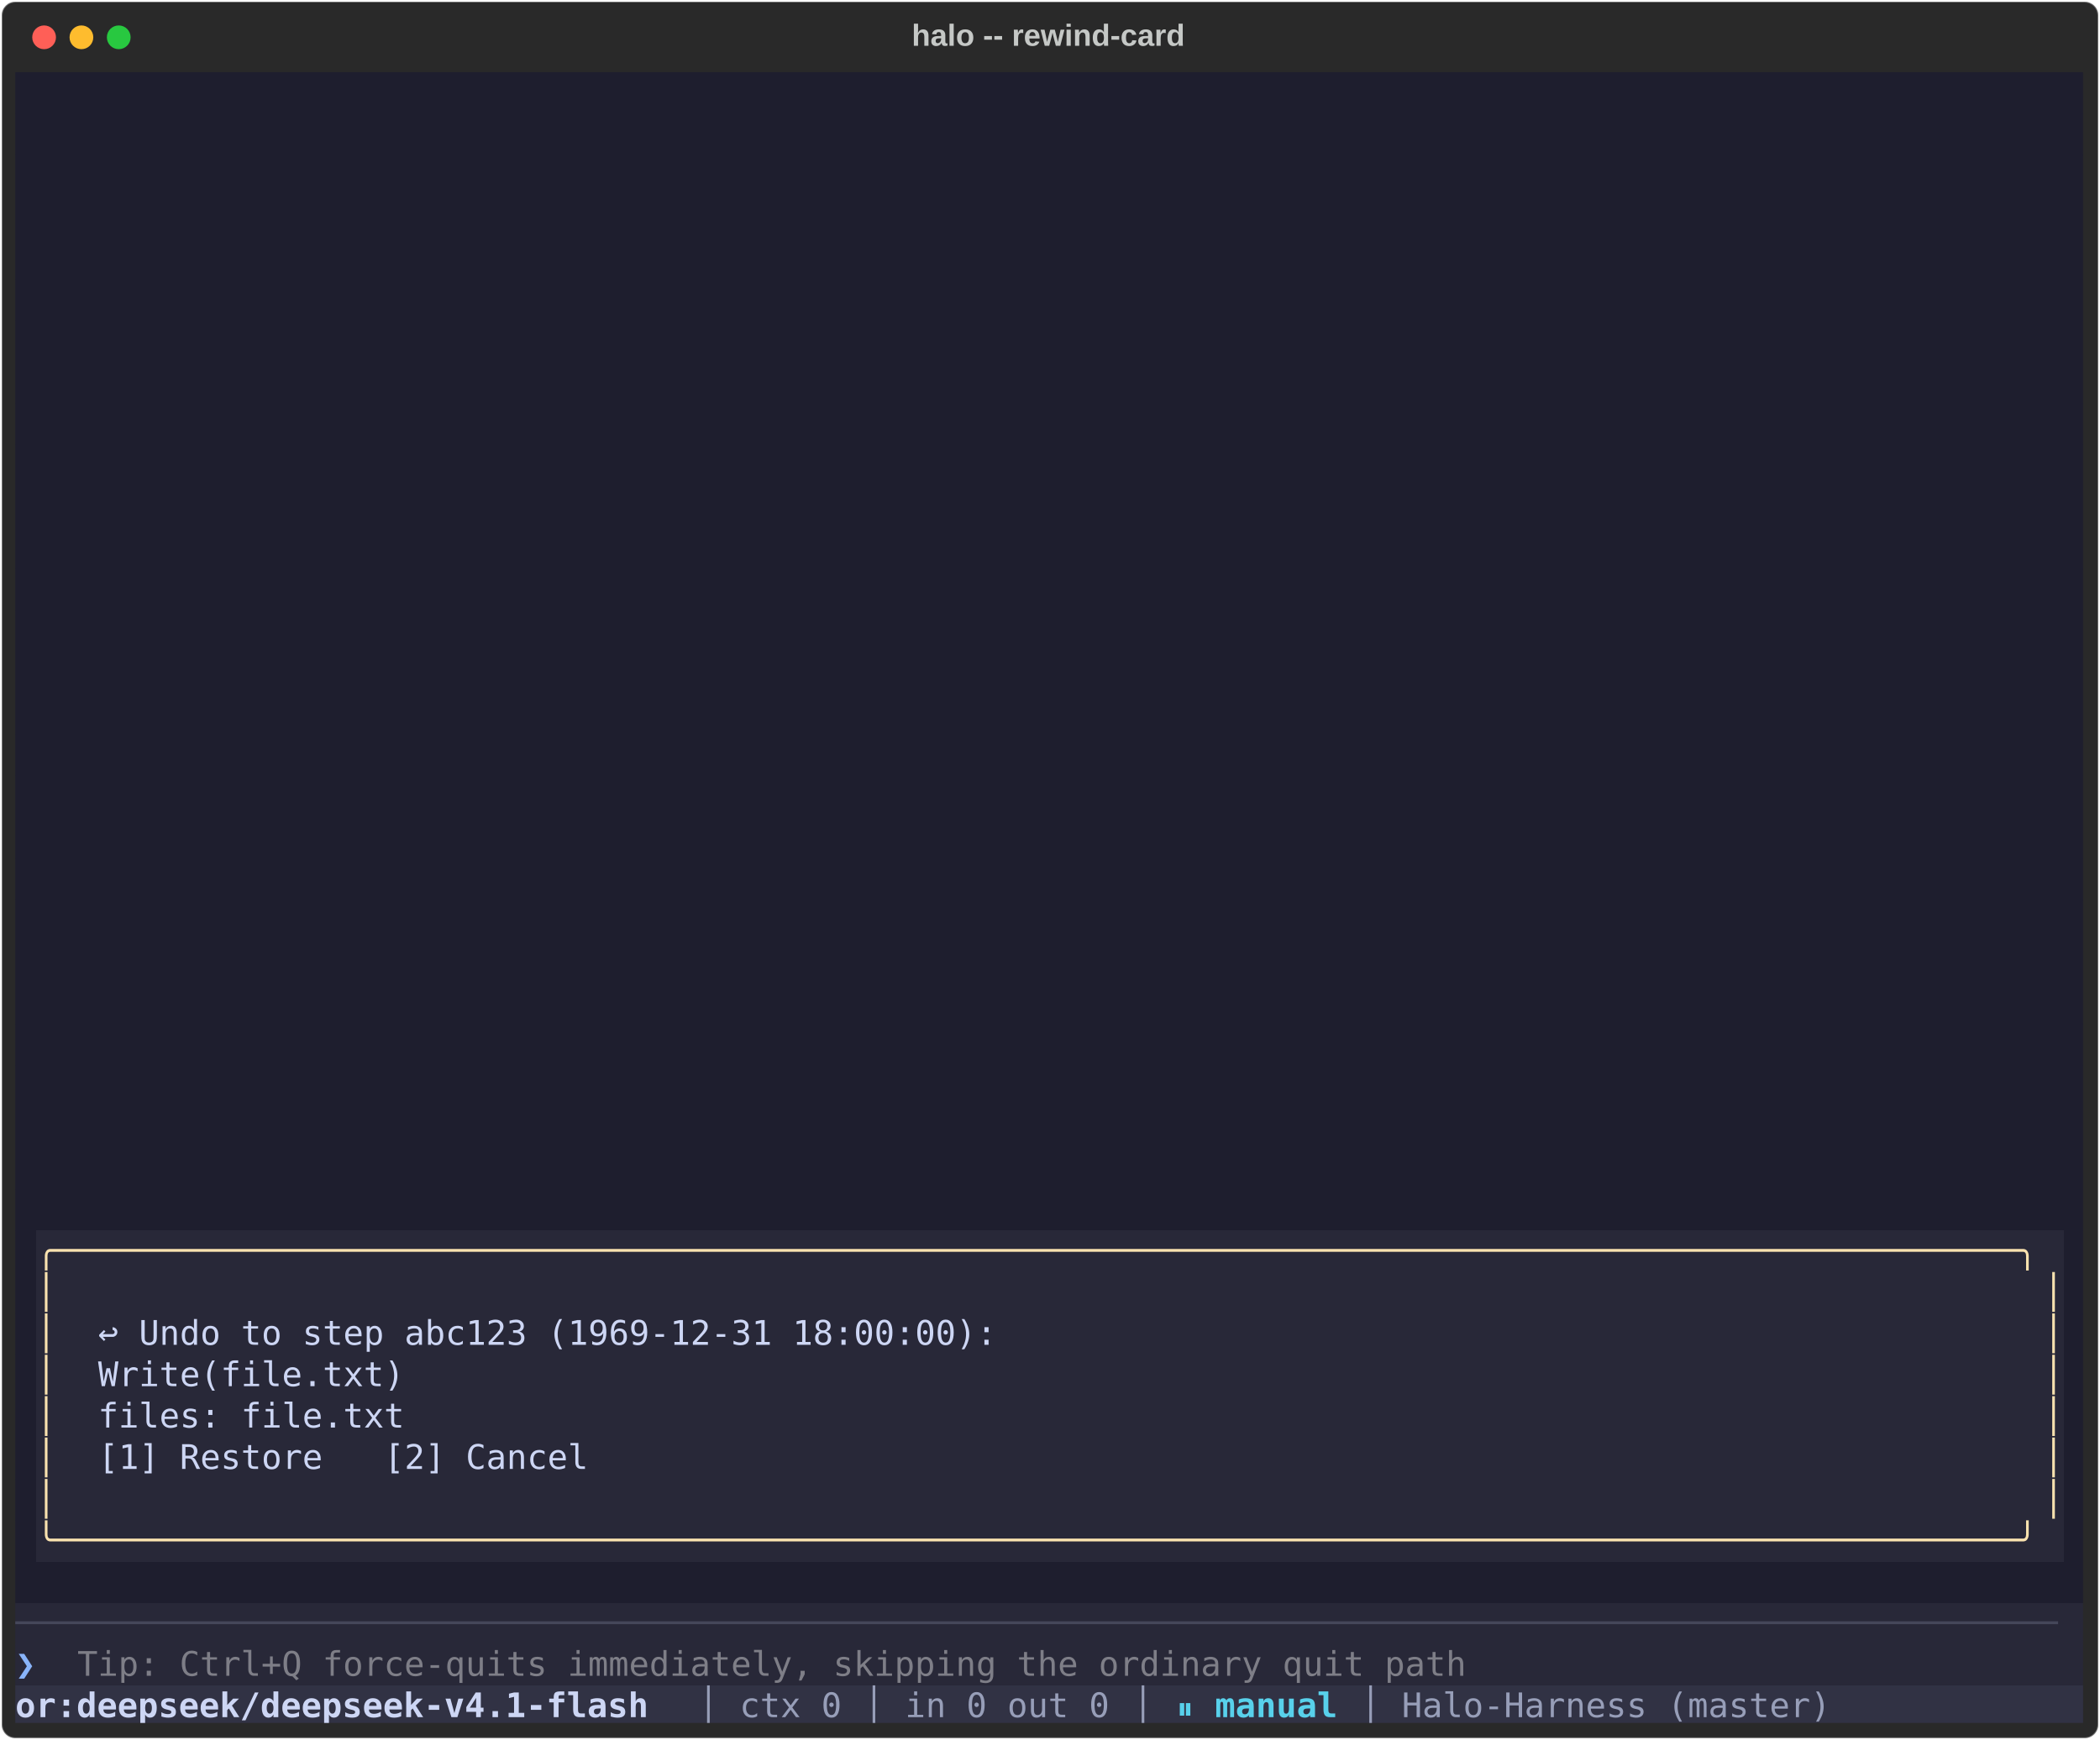
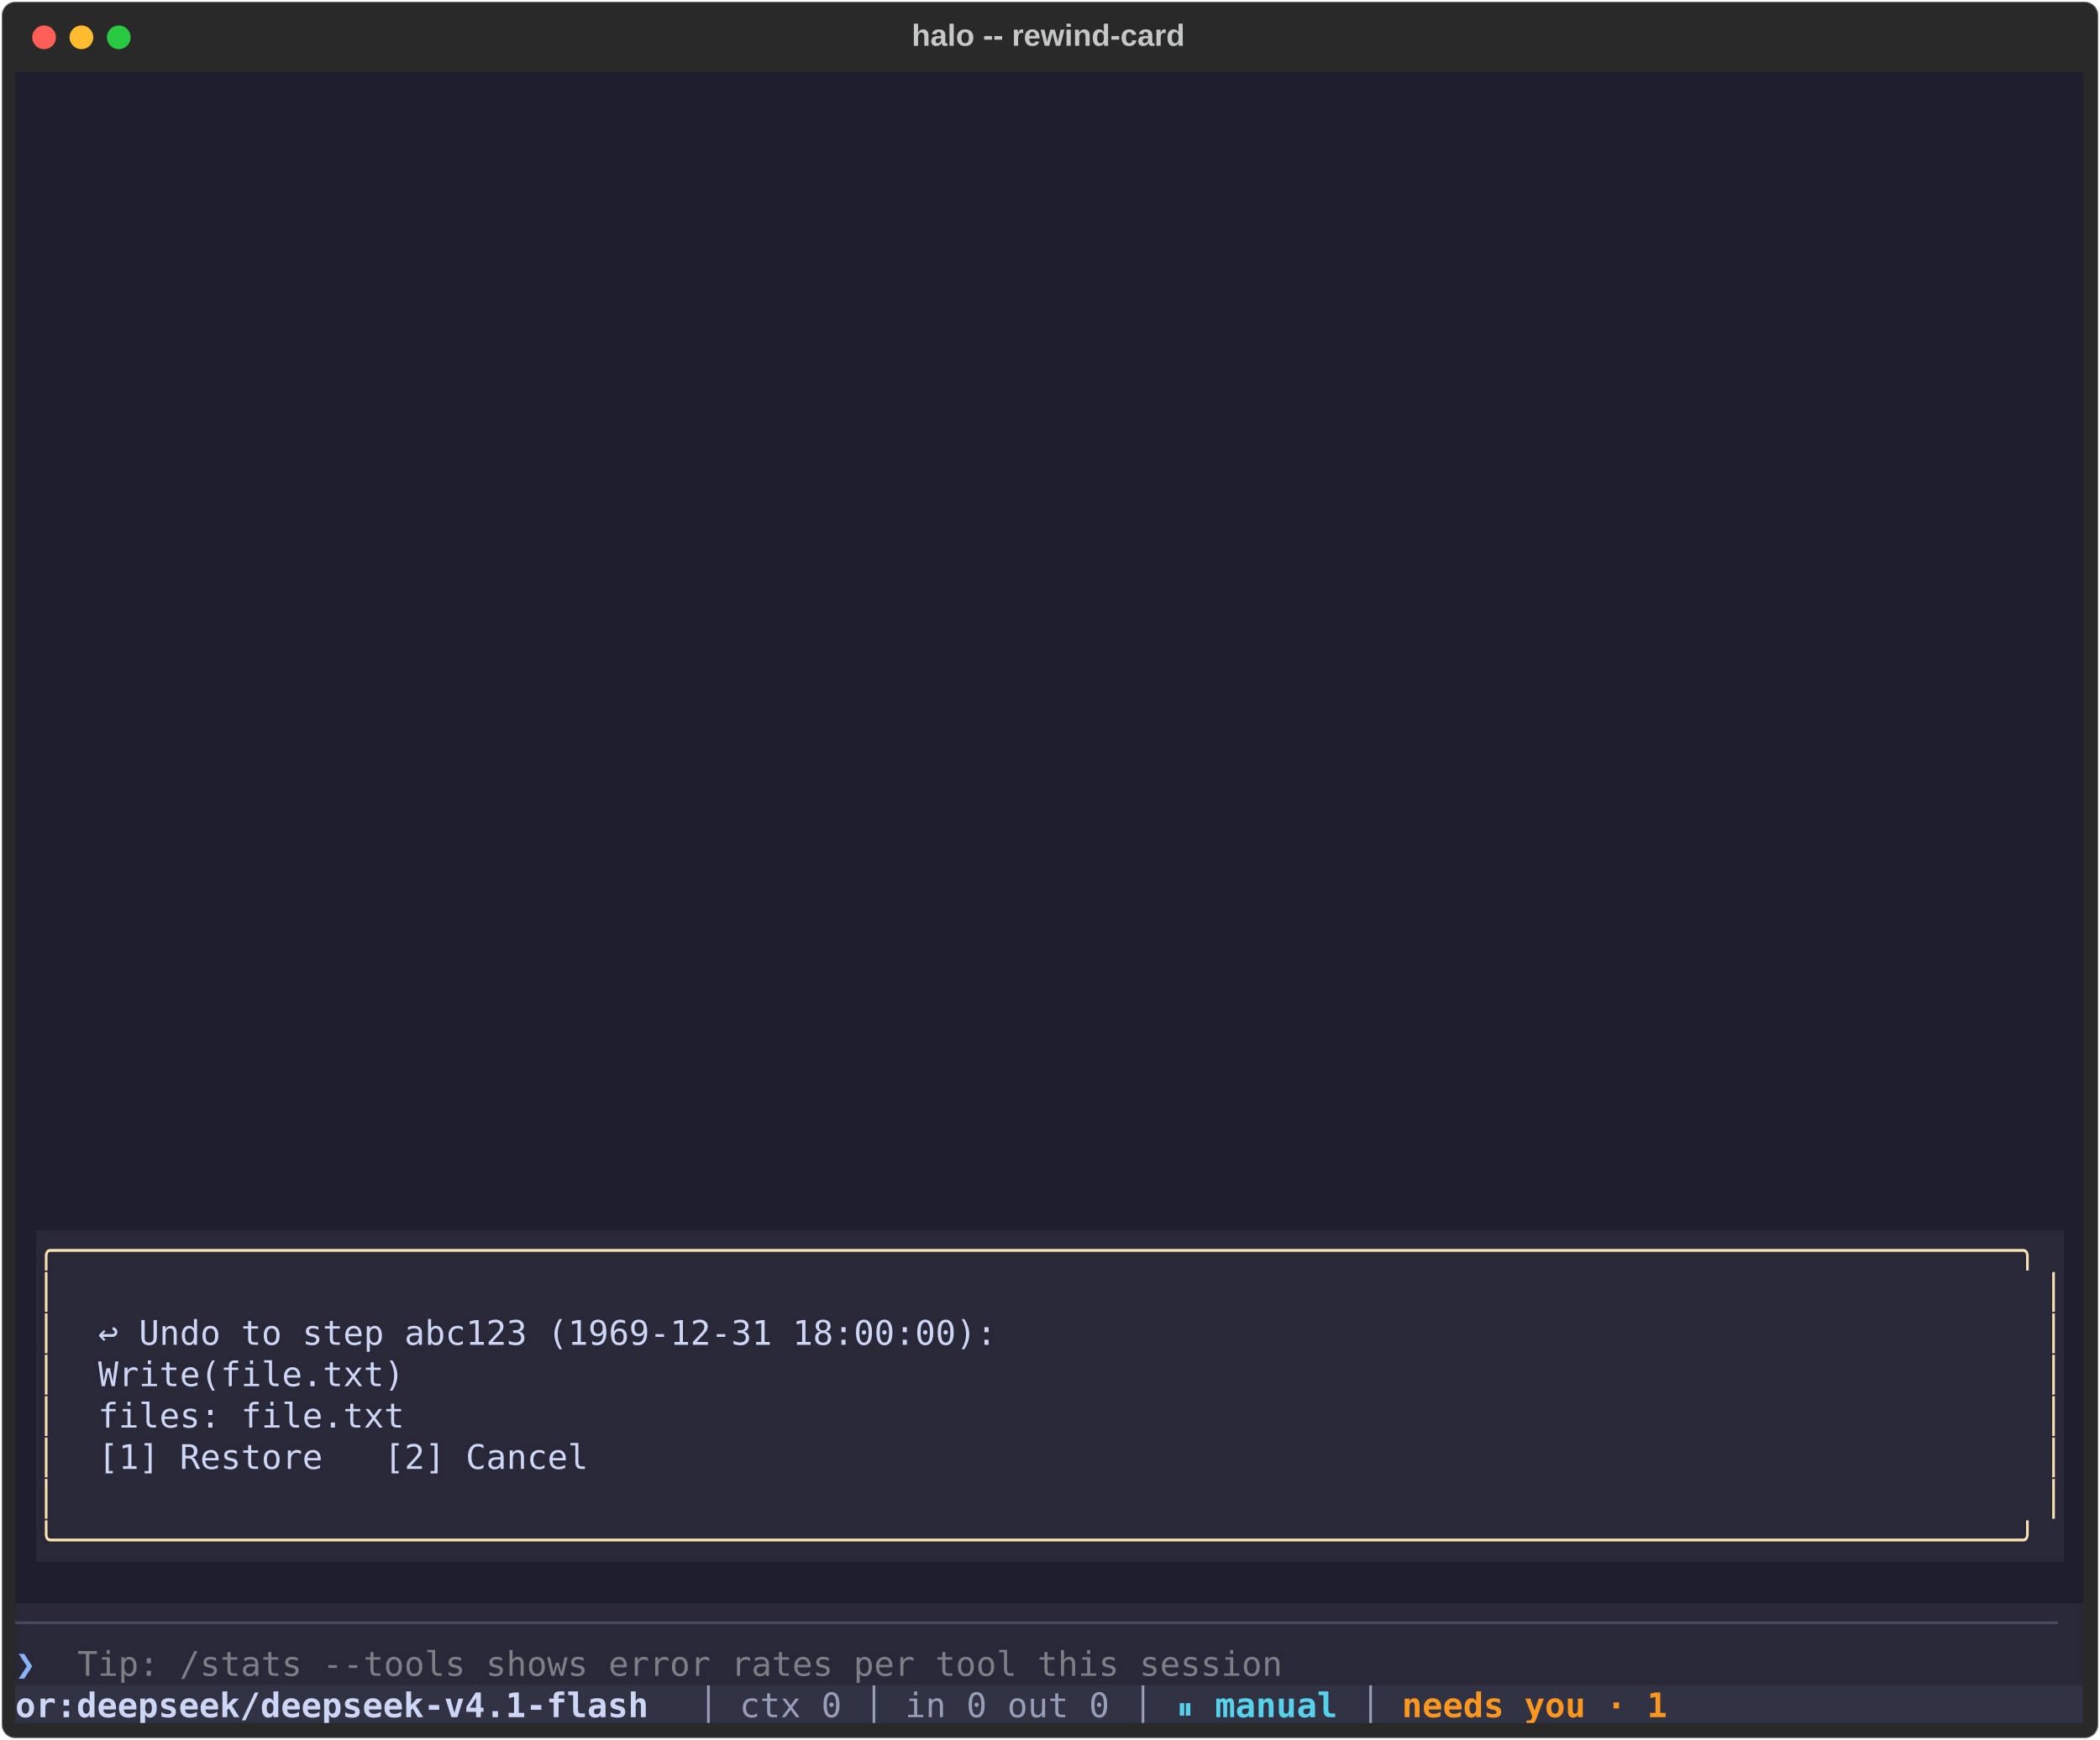
<svg xmlns="http://www.w3.org/2000/svg" class="rich-terminal" viewBox="0 0 1238 1026.0">
  <style>

    @font-face {
        font-family: "Fira Code";
        src: local("FiraCode-Regular"),
                url("https://cdnjs.cloudflare.com/ajax/libs/firacode/6.2.0/woff2/FiraCode-Regular.woff2") format("woff2"),
                url("https://cdnjs.cloudflare.com/ajax/libs/firacode/6.2.0/woff/FiraCode-Regular.woff") format("woff");
        font-style: normal;
        font-weight: 400;
    }
    @font-face {
        font-family: "Fira Code";
        src: local("FiraCode-Bold"),
                url("https://cdnjs.cloudflare.com/ajax/libs/firacode/6.2.0/woff2/FiraCode-Bold.woff2") format("woff2"),
                url("https://cdnjs.cloudflare.com/ajax/libs/firacode/6.2.0/woff/FiraCode-Bold.woff") format("woff");
        font-style: bold;
        font-weight: 700;
    }

-     .terminal-1033026909-matrix {
+     .terminal-2290596351-matrix {
        font-family: Fira Code, monospace;
        font-size: 20px;
        line-height: 24.4px;
        font-variant-east-asian: full-width;
    }

-     .terminal-1033026909-title {
+     .terminal-2290596351-title {
        font-size: 18px;
        font-weight: bold;
        font-family: arial;
    }

-     .terminal-1033026909-r1 { fill: #c5c8c6 }
- .terminal-1033026909-r2 { fill: #f9e2af }
- .terminal-1033026909-r3 { fill: #cdd6f4 }
- .terminal-1033026909-r4 { fill: #45475a }
- .terminal-1033026909-r5 { fill: #89b4fa;font-weight: bold }
- .terminal-1033026909-r6 { fill: #7e7e87 }
- .terminal-1033026909-r7 { fill: #cdd6f4;font-weight: bold }
- .terminal-1033026909-r8 { fill: #979eb8 }
- .terminal-1033026909-r9 { fill: #58d1eb;font-weight: bold }
+     .terminal-2290596351-r1 { fill: #c5c8c6 }
+ .terminal-2290596351-r2 { fill: #f9e2af }
+ .terminal-2290596351-r3 { fill: #cdd6f4 }
+ .terminal-2290596351-r4 { fill: #45475a }
+ .terminal-2290596351-r5 { fill: #89b4fa;font-weight: bold }
+ .terminal-2290596351-r6 { fill: #7e7e87 }
+ .terminal-2290596351-r7 { fill: #cdd6f4;font-weight: bold }
+ .terminal-2290596351-r8 { fill: #979eb8 }
+ .terminal-2290596351-r9 { fill: #58d1eb;font-weight: bold }
+ .terminal-2290596351-r10 { fill: #fd971f;font-weight: bold }
    </style>
  <defs>
-     <clipPath id="terminal-1033026909-clip-terminal">
+     <clipPath id="terminal-2290596351-clip-terminal">
      <rect x="0" y="0" width="1219.0" height="975.0" />
    </clipPath>
-     <clipPath id="terminal-1033026909-line-0">
+     <clipPath id="terminal-2290596351-line-0">
      <rect x="0" y="1.5" width="1220" height="24.65" />
    </clipPath>
-     <clipPath id="terminal-1033026909-line-1">
+     <clipPath id="terminal-2290596351-line-1">
      <rect x="0" y="25.9" width="1220" height="24.65" />
    </clipPath>
-     <clipPath id="terminal-1033026909-line-2">
+     <clipPath id="terminal-2290596351-line-2">
      <rect x="0" y="50.3" width="1220" height="24.65" />
    </clipPath>
-     <clipPath id="terminal-1033026909-line-3">
+     <clipPath id="terminal-2290596351-line-3">
      <rect x="0" y="74.7" width="1220" height="24.65" />
    </clipPath>
-     <clipPath id="terminal-1033026909-line-4">
+     <clipPath id="terminal-2290596351-line-4">
      <rect x="0" y="99.1" width="1220" height="24.65" />
    </clipPath>
-     <clipPath id="terminal-1033026909-line-5">
+     <clipPath id="terminal-2290596351-line-5">
      <rect x="0" y="123.5" width="1220" height="24.65" />
    </clipPath>
-     <clipPath id="terminal-1033026909-line-6">
+     <clipPath id="terminal-2290596351-line-6">
      <rect x="0" y="147.9" width="1220" height="24.65" />
    </clipPath>
-     <clipPath id="terminal-1033026909-line-7">
+     <clipPath id="terminal-2290596351-line-7">
      <rect x="0" y="172.3" width="1220" height="24.65" />
    </clipPath>
-     <clipPath id="terminal-1033026909-line-8">
+     <clipPath id="terminal-2290596351-line-8">
      <rect x="0" y="196.7" width="1220" height="24.65" />
    </clipPath>
-     <clipPath id="terminal-1033026909-line-9">
+     <clipPath id="terminal-2290596351-line-9">
      <rect x="0" y="221.1" width="1220" height="24.65" />
    </clipPath>
-     <clipPath id="terminal-1033026909-line-10">
+     <clipPath id="terminal-2290596351-line-10">
      <rect x="0" y="245.5" width="1220" height="24.65" />
    </clipPath>
-     <clipPath id="terminal-1033026909-line-11">
+     <clipPath id="terminal-2290596351-line-11">
      <rect x="0" y="269.9" width="1220" height="24.65" />
    </clipPath>
-     <clipPath id="terminal-1033026909-line-12">
+     <clipPath id="terminal-2290596351-line-12">
      <rect x="0" y="294.3" width="1220" height="24.65" />
    </clipPath>
-     <clipPath id="terminal-1033026909-line-13">
+     <clipPath id="terminal-2290596351-line-13">
      <rect x="0" y="318.7" width="1220" height="24.65" />
    </clipPath>
-     <clipPath id="terminal-1033026909-line-14">
+     <clipPath id="terminal-2290596351-line-14">
      <rect x="0" y="343.1" width="1220" height="24.65" />
    </clipPath>
-     <clipPath id="terminal-1033026909-line-15">
+     <clipPath id="terminal-2290596351-line-15">
      <rect x="0" y="367.5" width="1220" height="24.65" />
    </clipPath>
-     <clipPath id="terminal-1033026909-line-16">
+     <clipPath id="terminal-2290596351-line-16">
      <rect x="0" y="391.9" width="1220" height="24.65" />
    </clipPath>
-     <clipPath id="terminal-1033026909-line-17">
+     <clipPath id="terminal-2290596351-line-17">
      <rect x="0" y="416.3" width="1220" height="24.65" />
    </clipPath>
-     <clipPath id="terminal-1033026909-line-18">
+     <clipPath id="terminal-2290596351-line-18">
      <rect x="0" y="440.7" width="1220" height="24.65" />
    </clipPath>
-     <clipPath id="terminal-1033026909-line-19">
+     <clipPath id="terminal-2290596351-line-19">
      <rect x="0" y="465.1" width="1220" height="24.65" />
    </clipPath>
-     <clipPath id="terminal-1033026909-line-20">
+     <clipPath id="terminal-2290596351-line-20">
      <rect x="0" y="489.5" width="1220" height="24.65" />
    </clipPath>
-     <clipPath id="terminal-1033026909-line-21">
+     <clipPath id="terminal-2290596351-line-21">
      <rect x="0" y="513.9" width="1220" height="24.65" />
    </clipPath>
-     <clipPath id="terminal-1033026909-line-22">
+     <clipPath id="terminal-2290596351-line-22">
      <rect x="0" y="538.3" width="1220" height="24.65" />
    </clipPath>
-     <clipPath id="terminal-1033026909-line-23">
+     <clipPath id="terminal-2290596351-line-23">
      <rect x="0" y="562.7" width="1220" height="24.65" />
    </clipPath>
-     <clipPath id="terminal-1033026909-line-24">
+     <clipPath id="terminal-2290596351-line-24">
      <rect x="0" y="587.1" width="1220" height="24.65" />
    </clipPath>
-     <clipPath id="terminal-1033026909-line-25">
+     <clipPath id="terminal-2290596351-line-25">
      <rect x="0" y="611.5" width="1220" height="24.65" />
    </clipPath>
-     <clipPath id="terminal-1033026909-line-26">
+     <clipPath id="terminal-2290596351-line-26">
      <rect x="0" y="635.9" width="1220" height="24.65" />
    </clipPath>
-     <clipPath id="terminal-1033026909-line-27">
+     <clipPath id="terminal-2290596351-line-27">
      <rect x="0" y="660.3" width="1220" height="24.65" />
    </clipPath>
-     <clipPath id="terminal-1033026909-line-28">
+     <clipPath id="terminal-2290596351-line-28">
      <rect x="0" y="684.7" width="1220" height="24.65" />
    </clipPath>
-     <clipPath id="terminal-1033026909-line-29">
+     <clipPath id="terminal-2290596351-line-29">
      <rect x="0" y="709.1" width="1220" height="24.65" />
    </clipPath>
-     <clipPath id="terminal-1033026909-line-30">
+     <clipPath id="terminal-2290596351-line-30">
      <rect x="0" y="733.5" width="1220" height="24.65" />
    </clipPath>
-     <clipPath id="terminal-1033026909-line-31">
+     <clipPath id="terminal-2290596351-line-31">
      <rect x="0" y="757.9" width="1220" height="24.65" />
    </clipPath>
-     <clipPath id="terminal-1033026909-line-32">
+     <clipPath id="terminal-2290596351-line-32">
      <rect x="0" y="782.3" width="1220" height="24.65" />
    </clipPath>
-     <clipPath id="terminal-1033026909-line-33">
+     <clipPath id="terminal-2290596351-line-33">
      <rect x="0" y="806.7" width="1220" height="24.65" />
    </clipPath>
-     <clipPath id="terminal-1033026909-line-34">
+     <clipPath id="terminal-2290596351-line-34">
      <rect x="0" y="831.1" width="1220" height="24.65" />
    </clipPath>
-     <clipPath id="terminal-1033026909-line-35">
+     <clipPath id="terminal-2290596351-line-35">
      <rect x="0" y="855.5" width="1220" height="24.65" />
    </clipPath>
-     <clipPath id="terminal-1033026909-line-36">
+     <clipPath id="terminal-2290596351-line-36">
      <rect x="0" y="879.9" width="1220" height="24.65" />
    </clipPath>
-     <clipPath id="terminal-1033026909-line-37">
+     <clipPath id="terminal-2290596351-line-37">
      <rect x="0" y="904.3" width="1220" height="24.65" />
    </clipPath>
-     <clipPath id="terminal-1033026909-line-38">
+     <clipPath id="terminal-2290596351-line-38">
      <rect x="0" y="928.7" width="1220" height="24.65" />
    </clipPath>
  </defs>
  <rect fill="#292929" stroke="rgba(255,255,255,0.35)" stroke-width="1" x="1" y="1" width="1236" height="1024" rx="8" />
-   <text class="terminal-1033026909-title" fill="#c5c8c6" text-anchor="middle" x="618" y="27">halo -- rewind-card</text>
+   <text class="terminal-2290596351-title" fill="#c5c8c6" text-anchor="middle" x="618" y="27">halo -- rewind-card</text>
  <g transform="translate(26,22)">
    <circle cx="0" cy="0" r="7" fill="#ff5f57" />
    <circle cx="22" cy="0" r="7" fill="#febc2e" />
    <circle cx="44" cy="0" r="7" fill="#28c840" />
  </g>
-   <g transform="translate(9, 41)" clip-path="url(#terminal-1033026909-clip-terminal)">
+   <g transform="translate(9, 41)" clip-path="url(#terminal-2290596351-clip-terminal)">
    <rect fill="#1e1e2e" x="0" y="1.5" width="1220" height="24.65" shape-rendering="crispEdges" />
    <rect fill="#1e1e2e" x="0" y="25.9" width="1220" height="24.65" shape-rendering="crispEdges" />
    <rect fill="#1e1e2e" x="0" y="50.3" width="1220" height="24.65" shape-rendering="crispEdges" />
    <rect fill="#1e1e2e" x="0" y="74.7" width="1220" height="24.65" shape-rendering="crispEdges" />
    <rect fill="#1e1e2e" x="0" y="99.1" width="1220" height="24.65" shape-rendering="crispEdges" />
    <rect fill="#1e1e2e" x="0" y="123.5" width="1220" height="24.65" shape-rendering="crispEdges" />
    <rect fill="#1e1e2e" x="0" y="147.9" width="1220" height="24.65" shape-rendering="crispEdges" />
    <rect fill="#1e1e2e" x="0" y="172.3" width="1220" height="24.65" shape-rendering="crispEdges" />
    <rect fill="#1e1e2e" x="0" y="196.7" width="1220" height="24.65" shape-rendering="crispEdges" />
    <rect fill="#1e1e2e" x="0" y="221.1" width="1220" height="24.65" shape-rendering="crispEdges" />
    <rect fill="#1e1e2e" x="0" y="245.5" width="1220" height="24.65" shape-rendering="crispEdges" />
    <rect fill="#1e1e2e" x="0" y="269.9" width="1220" height="24.65" shape-rendering="crispEdges" />
    <rect fill="#1e1e2e" x="0" y="294.3" width="1220" height="24.65" shape-rendering="crispEdges" />
    <rect fill="#1e1e2e" x="0" y="318.7" width="1220" height="24.65" shape-rendering="crispEdges" />
    <rect fill="#1e1e2e" x="0" y="343.1" width="1220" height="24.65" shape-rendering="crispEdges" />
    <rect fill="#1e1e2e" x="0" y="367.5" width="1220" height="24.65" shape-rendering="crispEdges" />
    <rect fill="#1e1e2e" x="0" y="391.9" width="1220" height="24.65" shape-rendering="crispEdges" />
    <rect fill="#1e1e2e" x="0" y="416.3" width="1220" height="24.65" shape-rendering="crispEdges" />
    <rect fill="#1e1e2e" x="0" y="440.7" width="1220" height="24.65" shape-rendering="crispEdges" />
    <rect fill="#1e1e2e" x="0" y="465.1" width="1220" height="24.65" shape-rendering="crispEdges" />
    <rect fill="#1e1e2e" x="0" y="489.5" width="1220" height="24.65" shape-rendering="crispEdges" />
    <rect fill="#1e1e2e" x="0" y="513.9" width="1220" height="24.65" shape-rendering="crispEdges" />
    <rect fill="#1e1e2e" x="0" y="538.3" width="1220" height="24.65" shape-rendering="crispEdges" />
    <rect fill="#1e1e2e" x="0" y="562.7" width="1220" height="24.65" shape-rendering="crispEdges" />
    <rect fill="#1e1e2e" x="0" y="587.1" width="1220" height="24.65" shape-rendering="crispEdges" />
    <rect fill="#1e1e2e" x="0" y="611.5" width="1220" height="24.65" shape-rendering="crispEdges" />
    <rect fill="#1e1e2e" x="0" y="635.9" width="1220" height="24.65" shape-rendering="crispEdges" />
    <rect fill="#1e1e2e" x="0" y="660.3" width="1220" height="24.65" shape-rendering="crispEdges" />
    <rect fill="#1e1e2e" x="0" y="684.7" width="12.2" height="24.65" shape-rendering="crispEdges" />
    <rect fill="#282838" x="12.2" y="684.7" width="1195.6" height="24.65" shape-rendering="crispEdges" />
    <rect fill="#1e1e2e" x="1207.8" y="684.7" width="12.2" height="24.65" shape-rendering="crispEdges" />
    <rect fill="#1e1e2e" x="0" y="709.1" width="12.2" height="24.65" shape-rendering="crispEdges" />
    <rect fill="#282838" x="12.2" y="709.1" width="12.2" height="24.65" shape-rendering="crispEdges" />
    <rect fill="#282838" x="24.4" y="709.1" width="1171.2" height="24.65" shape-rendering="crispEdges" />
    <rect fill="#282838" x="1195.6" y="709.1" width="12.2" height="24.65" shape-rendering="crispEdges" />
    <rect fill="#1e1e2e" x="1207.8" y="709.1" width="12.2" height="24.65" shape-rendering="crispEdges" />
    <rect fill="#1e1e2e" x="0" y="733.5" width="12.2" height="24.65" shape-rendering="crispEdges" />
    <rect fill="#282838" x="12.2" y="733.5" width="12.2" height="24.65" shape-rendering="crispEdges" />
    <rect fill="#282838" x="24.4" y="733.5" width="24.4" height="24.65" shape-rendering="crispEdges" />
    <rect fill="#282838" x="48.8" y="733.5" width="536.8" height="24.65" shape-rendering="crispEdges" />
    <rect fill="#282838" x="585.6" y="733.5" width="610" height="24.65" shape-rendering="crispEdges" />
    <rect fill="#282838" x="1195.6" y="733.5" width="12.2" height="24.65" shape-rendering="crispEdges" />
    <rect fill="#1e1e2e" x="1207.8" y="733.5" width="12.2" height="24.65" shape-rendering="crispEdges" />
    <rect fill="#1e1e2e" x="0" y="757.9" width="12.2" height="24.65" shape-rendering="crispEdges" />
    <rect fill="#282838" x="12.2" y="757.9" width="12.2" height="24.65" shape-rendering="crispEdges" />
    <rect fill="#282838" x="24.4" y="757.9" width="24.4" height="24.65" shape-rendering="crispEdges" />
    <rect fill="#282838" x="48.8" y="757.9" width="207.4" height="24.65" shape-rendering="crispEdges" />
    <rect fill="#282838" x="256.2" y="757.9" width="939.4" height="24.65" shape-rendering="crispEdges" />
    <rect fill="#282838" x="1195.6" y="757.9" width="12.2" height="24.65" shape-rendering="crispEdges" />
    <rect fill="#1e1e2e" x="1207.8" y="757.9" width="12.2" height="24.65" shape-rendering="crispEdges" />
    <rect fill="#1e1e2e" x="0" y="782.3" width="12.2" height="24.65" shape-rendering="crispEdges" />
    <rect fill="#282838" x="12.2" y="782.3" width="12.2" height="24.65" shape-rendering="crispEdges" />
    <rect fill="#282838" x="24.4" y="782.3" width="24.4" height="24.65" shape-rendering="crispEdges" />
    <rect fill="#282838" x="48.8" y="782.3" width="207.4" height="24.65" shape-rendering="crispEdges" />
    <rect fill="#282838" x="256.2" y="782.3" width="939.4" height="24.65" shape-rendering="crispEdges" />
    <rect fill="#282838" x="1195.6" y="782.3" width="12.2" height="24.65" shape-rendering="crispEdges" />
    <rect fill="#1e1e2e" x="1207.8" y="782.3" width="12.2" height="24.65" shape-rendering="crispEdges" />
    <rect fill="#1e1e2e" x="0" y="806.7" width="12.2" height="24.65" shape-rendering="crispEdges" />
    <rect fill="#282838" x="12.2" y="806.7" width="12.2" height="24.65" shape-rendering="crispEdges" />
    <rect fill="#282838" x="24.4" y="806.7" width="24.4" height="24.65" shape-rendering="crispEdges" />
    <rect fill="#282838" x="48.8" y="806.7" width="317.2" height="24.65" shape-rendering="crispEdges" />
    <rect fill="#282838" x="366" y="806.7" width="829.6" height="24.65" shape-rendering="crispEdges" />
    <rect fill="#282838" x="1195.6" y="806.7" width="12.2" height="24.65" shape-rendering="crispEdges" />
    <rect fill="#1e1e2e" x="1207.8" y="806.7" width="12.2" height="24.65" shape-rendering="crispEdges" />
    <rect fill="#1e1e2e" x="0" y="831.1" width="12.2" height="24.65" shape-rendering="crispEdges" />
    <rect fill="#282838" x="12.2" y="831.1" width="12.2" height="24.65" shape-rendering="crispEdges" />
    <rect fill="#282838" x="24.4" y="831.1" width="1171.2" height="24.65" shape-rendering="crispEdges" />
    <rect fill="#282838" x="1195.6" y="831.1" width="12.2" height="24.65" shape-rendering="crispEdges" />
    <rect fill="#1e1e2e" x="1207.8" y="831.1" width="12.2" height="24.65" shape-rendering="crispEdges" />
    <rect fill="#1e1e2e" x="0" y="855.5" width="12.2" height="24.65" shape-rendering="crispEdges" />
    <rect fill="#282838" x="12.2" y="855.5" width="1195.6" height="24.65" shape-rendering="crispEdges" />
    <rect fill="#1e1e2e" x="1207.8" y="855.5" width="12.2" height="24.65" shape-rendering="crispEdges" />
    <rect fill="#1e1e2e" x="0" y="879.9" width="1220" height="24.65" shape-rendering="crispEdges" />
    <rect fill="#282838" x="0" y="904.3" width="1220" height="24.65" shape-rendering="crispEdges" />
    <rect fill="#282838" x="0" y="928.7" width="12.2" height="24.65" shape-rendering="crispEdges" />
    <rect fill="#282838" x="12.2" y="928.7" width="12.2" height="24.65" shape-rendering="crispEdges" />
    <rect fill="#282838" x="24.4" y="928.7" width="12.2" height="24.65" shape-rendering="crispEdges" />
-     <rect fill="#282838" x="36.6" y="928.7" width="829.6" height="24.65" shape-rendering="crispEdges" />
-     <rect fill="#282838" x="866.2" y="928.7" width="353.8" height="24.65" shape-rendering="crispEdges" />
+     <rect fill="#282838" x="36.6" y="928.7" width="719.8" height="24.65" shape-rendering="crispEdges" />
+     <rect fill="#282838" x="756.4" y="928.7" width="463.6" height="24.65" shape-rendering="crispEdges" />
    <rect fill="#313244" x="0" y="953.1" width="402.6" height="24.65" shape-rendering="crispEdges" />
    <rect fill="#313244" x="402.6" y="953.1" width="24.4" height="24.65" shape-rendering="crispEdges" />
    <rect fill="#313244" x="427" y="953.1" width="73.2" height="24.65" shape-rendering="crispEdges" />
    <rect fill="#313244" x="500.2" y="953.1" width="24.4" height="24.65" shape-rendering="crispEdges" />
    <rect fill="#313244" x="524.6" y="953.1" width="134.2" height="24.65" shape-rendering="crispEdges" />
    <rect fill="#313244" x="658.8" y="953.1" width="24.4" height="24.65" shape-rendering="crispEdges" />
    <rect fill="#313244" x="683.2" y="953.1" width="109.8" height="24.65" shape-rendering="crispEdges" />
    <rect fill="#313244" x="793" y="953.1" width="24.4" height="24.65" shape-rendering="crispEdges" />
-     <rect fill="#313244" x="817.4" y="953.1" width="268.4" height="24.65" shape-rendering="crispEdges" />
-     <rect fill="#313244" x="1085.8" y="953.1" width="134.2" height="24.65" shape-rendering="crispEdges" />
-     <g class="terminal-1033026909-matrix">
-       <text class="terminal-1033026909-r1" x="1220" y="20" textLength="12.2" clip-path="url(#terminal-1033026909-line-0)">
- </text>
-       <text class="terminal-1033026909-r1" x="1220" y="44.4" textLength="12.2" clip-path="url(#terminal-1033026909-line-1)">
- </text>
-       <text class="terminal-1033026909-r1" x="1220" y="68.8" textLength="12.2" clip-path="url(#terminal-1033026909-line-2)">
- </text>
-       <text class="terminal-1033026909-r1" x="1220" y="93.2" textLength="12.2" clip-path="url(#terminal-1033026909-line-3)">
- </text>
-       <text class="terminal-1033026909-r1" x="1220" y="117.6" textLength="12.2" clip-path="url(#terminal-1033026909-line-4)">
- </text>
-       <text class="terminal-1033026909-r1" x="1220" y="142" textLength="12.2" clip-path="url(#terminal-1033026909-line-5)">
- </text>
-       <text class="terminal-1033026909-r1" x="1220" y="166.4" textLength="12.2" clip-path="url(#terminal-1033026909-line-6)">
- </text>
-       <text class="terminal-1033026909-r1" x="1220" y="190.8" textLength="12.2" clip-path="url(#terminal-1033026909-line-7)">
- </text>
-       <text class="terminal-1033026909-r1" x="1220" y="215.2" textLength="12.2" clip-path="url(#terminal-1033026909-line-8)">
- </text>
-       <text class="terminal-1033026909-r1" x="1220" y="239.6" textLength="12.2" clip-path="url(#terminal-1033026909-line-9)">
- </text>
-       <text class="terminal-1033026909-r1" x="1220" y="264" textLength="12.2" clip-path="url(#terminal-1033026909-line-10)">
- </text>
-       <text class="terminal-1033026909-r1" x="1220" y="288.4" textLength="12.2" clip-path="url(#terminal-1033026909-line-11)">
- </text>
-       <text class="terminal-1033026909-r1" x="1220" y="312.8" textLength="12.2" clip-path="url(#terminal-1033026909-line-12)">
- </text>
-       <text class="terminal-1033026909-r1" x="1220" y="337.2" textLength="12.2" clip-path="url(#terminal-1033026909-line-13)">
- </text>
-       <text class="terminal-1033026909-r1" x="1220" y="361.6" textLength="12.2" clip-path="url(#terminal-1033026909-line-14)">
- </text>
-       <text class="terminal-1033026909-r1" x="1220" y="386" textLength="12.2" clip-path="url(#terminal-1033026909-line-15)">
- </text>
-       <text class="terminal-1033026909-r1" x="1220" y="410.4" textLength="12.2" clip-path="url(#terminal-1033026909-line-16)">
- </text>
-       <text class="terminal-1033026909-r1" x="1220" y="434.8" textLength="12.2" clip-path="url(#terminal-1033026909-line-17)">
- </text>
-       <text class="terminal-1033026909-r1" x="1220" y="459.2" textLength="12.2" clip-path="url(#terminal-1033026909-line-18)">
- </text>
-       <text class="terminal-1033026909-r1" x="1220" y="483.6" textLength="12.2" clip-path="url(#terminal-1033026909-line-19)">
- </text>
-       <text class="terminal-1033026909-r1" x="1220" y="508" textLength="12.2" clip-path="url(#terminal-1033026909-line-20)">
- </text>
-       <text class="terminal-1033026909-r1" x="1220" y="532.4" textLength="12.2" clip-path="url(#terminal-1033026909-line-21)">
- </text>
-       <text class="terminal-1033026909-r1" x="1220" y="556.8" textLength="12.2" clip-path="url(#terminal-1033026909-line-22)">
- </text>
-       <text class="terminal-1033026909-r1" x="1220" y="581.2" textLength="12.2" clip-path="url(#terminal-1033026909-line-23)">
- </text>
-       <text class="terminal-1033026909-r1" x="1220" y="605.6" textLength="12.2" clip-path="url(#terminal-1033026909-line-24)">
- </text>
-       <text class="terminal-1033026909-r1" x="1220" y="630" textLength="12.2" clip-path="url(#terminal-1033026909-line-25)">
- </text>
-       <text class="terminal-1033026909-r1" x="1220" y="654.4" textLength="12.2" clip-path="url(#terminal-1033026909-line-26)">
- </text>
-       <text class="terminal-1033026909-r1" x="1220" y="678.8" textLength="12.2" clip-path="url(#terminal-1033026909-line-27)">
- </text>
-       <text class="terminal-1033026909-r2" x="12.2" y="703.2" textLength="1195.6" clip-path="url(#terminal-1033026909-line-28)">╭────────────────────────────────────────────────────────────────────────────────────────────────╮</text>
-       <text class="terminal-1033026909-r1" x="1220" y="703.2" textLength="12.2" clip-path="url(#terminal-1033026909-line-28)">
- </text>
-       <text class="terminal-1033026909-r2" x="12.2" y="727.6" textLength="12.2" clip-path="url(#terminal-1033026909-line-29)">│</text>
-       <text class="terminal-1033026909-r2" x="1195.6" y="727.6" textLength="12.2" clip-path="url(#terminal-1033026909-line-29)">│</text>
-       <text class="terminal-1033026909-r1" x="1220" y="727.6" textLength="12.2" clip-path="url(#terminal-1033026909-line-29)">
- </text>
-       <text class="terminal-1033026909-r2" x="12.2" y="752" textLength="12.2" clip-path="url(#terminal-1033026909-line-30)">│</text>
-       <text class="terminal-1033026909-r3" x="48.8" y="752" textLength="536.8" clip-path="url(#terminal-1033026909-line-30)">↩ Undo to step abc123 (1969-12-31 18:00:00):</text>
-       <text class="terminal-1033026909-r2" x="1195.6" y="752" textLength="12.2" clip-path="url(#terminal-1033026909-line-30)">│</text>
-       <text class="terminal-1033026909-r1" x="1220" y="752" textLength="12.2" clip-path="url(#terminal-1033026909-line-30)">
- </text>
-       <text class="terminal-1033026909-r2" x="12.2" y="776.4" textLength="12.2" clip-path="url(#terminal-1033026909-line-31)">│</text>
-       <text class="terminal-1033026909-r3" x="48.8" y="776.4" textLength="207.4" clip-path="url(#terminal-1033026909-line-31)">  Write(file.txt)</text>
-       <text class="terminal-1033026909-r2" x="1195.6" y="776.4" textLength="12.2" clip-path="url(#terminal-1033026909-line-31)">│</text>
-       <text class="terminal-1033026909-r1" x="1220" y="776.4" textLength="12.2" clip-path="url(#terminal-1033026909-line-31)">
- </text>
-       <text class="terminal-1033026909-r2" x="12.2" y="800.8" textLength="12.2" clip-path="url(#terminal-1033026909-line-32)">│</text>
-       <text class="terminal-1033026909-r3" x="48.8" y="800.8" textLength="207.4" clip-path="url(#terminal-1033026909-line-32)">  files: file.txt</text>
-       <text class="terminal-1033026909-r2" x="1195.6" y="800.8" textLength="12.2" clip-path="url(#terminal-1033026909-line-32)">│</text>
-       <text class="terminal-1033026909-r1" x="1220" y="800.8" textLength="12.2" clip-path="url(#terminal-1033026909-line-32)">
- </text>
-       <text class="terminal-1033026909-r2" x="12.2" y="825.2" textLength="12.2" clip-path="url(#terminal-1033026909-line-33)">│</text>
-       <text class="terminal-1033026909-r3" x="48.8" y="825.2" textLength="317.2" clip-path="url(#terminal-1033026909-line-33)">  [1] Restore   [2] Cancel</text>
-       <text class="terminal-1033026909-r2" x="1195.6" y="825.2" textLength="12.2" clip-path="url(#terminal-1033026909-line-33)">│</text>
-       <text class="terminal-1033026909-r1" x="1220" y="825.2" textLength="12.2" clip-path="url(#terminal-1033026909-line-33)">
- </text>
-       <text class="terminal-1033026909-r2" x="12.2" y="849.6" textLength="12.2" clip-path="url(#terminal-1033026909-line-34)">│</text>
-       <text class="terminal-1033026909-r2" x="1195.6" y="849.6" textLength="12.2" clip-path="url(#terminal-1033026909-line-34)">│</text>
-       <text class="terminal-1033026909-r1" x="1220" y="849.6" textLength="12.2" clip-path="url(#terminal-1033026909-line-34)">
- </text>
-       <text class="terminal-1033026909-r2" x="12.2" y="874" textLength="1195.6" clip-path="url(#terminal-1033026909-line-35)">╰────────────────────────────────────────────────────────────────────────────────────────────────╯</text>
-       <text class="terminal-1033026909-r1" x="1220" y="874" textLength="12.2" clip-path="url(#terminal-1033026909-line-35)">
- </text>
-       <text class="terminal-1033026909-r1" x="1220" y="898.4" textLength="12.2" clip-path="url(#terminal-1033026909-line-36)">
- </text>
-       <text class="terminal-1033026909-r4" x="0" y="922.8" textLength="1220" clip-path="url(#terminal-1033026909-line-37)">────────────────────────────────────────────────────────────────────────────────────────────────────</text>
-       <text class="terminal-1033026909-r1" x="1220" y="922.8" textLength="12.2" clip-path="url(#terminal-1033026909-line-37)">
- </text>
-       <text class="terminal-1033026909-r5" x="0" y="947.2" textLength="12.2" clip-path="url(#terminal-1033026909-line-38)">❯</text>
-       <text class="terminal-1033026909-r6" x="36.6" y="947.2" textLength="829.6" clip-path="url(#terminal-1033026909-line-38)">Tip: Ctrl+Q force-quits immediately, skipping the ordinary quit path</text>
-       <text class="terminal-1033026909-r1" x="1220" y="947.2" textLength="12.2" clip-path="url(#terminal-1033026909-line-38)">
- </text>
-       <text class="terminal-1033026909-r7" x="0" y="971.6" textLength="402.6" clip-path="url(#terminal-1033026909-line-39)"> or:deepseek/deepseek-v4.1-flash </text>
-       <text class="terminal-1033026909-r8" x="402.6" y="971.6" textLength="24.4" clip-path="url(#terminal-1033026909-line-39)">│ </text>
-       <text class="terminal-1033026909-r8" x="427" y="971.6" textLength="73.2" clip-path="url(#terminal-1033026909-line-39)">ctx 0 </text>
-       <text class="terminal-1033026909-r8" x="500.2" y="971.6" textLength="24.4" clip-path="url(#terminal-1033026909-line-39)">│ </text>
-       <text class="terminal-1033026909-r8" x="524.6" y="971.6" textLength="134.2" clip-path="url(#terminal-1033026909-line-39)">in 0 out 0 </text>
-       <text class="terminal-1033026909-r8" x="658.8" y="971.6" textLength="24.4" clip-path="url(#terminal-1033026909-line-39)">│ </text>
-       <text class="terminal-1033026909-r9" x="683.2" y="971.6" textLength="109.8" clip-path="url(#terminal-1033026909-line-39)">⏸ manual </text>
-       <text class="terminal-1033026909-r8" x="793" y="971.6" textLength="24.4" clip-path="url(#terminal-1033026909-line-39)">│ </text>
-       <text class="terminal-1033026909-r8" x="817.4" y="971.6" textLength="268.4" clip-path="url(#terminal-1033026909-line-39)">Halo-Harness (master) </text>
+     <rect fill="#313244" x="817.4" y="953.1" width="170.8" height="24.65" shape-rendering="crispEdges" />
+     <rect fill="#313244" x="988.2" y="953.1" width="231.8" height="24.65" shape-rendering="crispEdges" />
+     <g class="terminal-2290596351-matrix">
+       <text class="terminal-2290596351-r1" x="1220" y="20" textLength="12.2" clip-path="url(#terminal-2290596351-line-0)">
+ </text>
+       <text class="terminal-2290596351-r1" x="1220" y="44.4" textLength="12.2" clip-path="url(#terminal-2290596351-line-1)">
+ </text>
+       <text class="terminal-2290596351-r1" x="1220" y="68.8" textLength="12.2" clip-path="url(#terminal-2290596351-line-2)">
+ </text>
+       <text class="terminal-2290596351-r1" x="1220" y="93.2" textLength="12.2" clip-path="url(#terminal-2290596351-line-3)">
+ </text>
+       <text class="terminal-2290596351-r1" x="1220" y="117.6" textLength="12.2" clip-path="url(#terminal-2290596351-line-4)">
+ </text>
+       <text class="terminal-2290596351-r1" x="1220" y="142" textLength="12.2" clip-path="url(#terminal-2290596351-line-5)">
+ </text>
+       <text class="terminal-2290596351-r1" x="1220" y="166.4" textLength="12.2" clip-path="url(#terminal-2290596351-line-6)">
+ </text>
+       <text class="terminal-2290596351-r1" x="1220" y="190.8" textLength="12.2" clip-path="url(#terminal-2290596351-line-7)">
+ </text>
+       <text class="terminal-2290596351-r1" x="1220" y="215.2" textLength="12.2" clip-path="url(#terminal-2290596351-line-8)">
+ </text>
+       <text class="terminal-2290596351-r1" x="1220" y="239.6" textLength="12.2" clip-path="url(#terminal-2290596351-line-9)">
+ </text>
+       <text class="terminal-2290596351-r1" x="1220" y="264" textLength="12.2" clip-path="url(#terminal-2290596351-line-10)">
+ </text>
+       <text class="terminal-2290596351-r1" x="1220" y="288.4" textLength="12.2" clip-path="url(#terminal-2290596351-line-11)">
+ </text>
+       <text class="terminal-2290596351-r1" x="1220" y="312.8" textLength="12.2" clip-path="url(#terminal-2290596351-line-12)">
+ </text>
+       <text class="terminal-2290596351-r1" x="1220" y="337.2" textLength="12.2" clip-path="url(#terminal-2290596351-line-13)">
+ </text>
+       <text class="terminal-2290596351-r1" x="1220" y="361.6" textLength="12.2" clip-path="url(#terminal-2290596351-line-14)">
+ </text>
+       <text class="terminal-2290596351-r1" x="1220" y="386" textLength="12.2" clip-path="url(#terminal-2290596351-line-15)">
+ </text>
+       <text class="terminal-2290596351-r1" x="1220" y="410.4" textLength="12.2" clip-path="url(#terminal-2290596351-line-16)">
+ </text>
+       <text class="terminal-2290596351-r1" x="1220" y="434.8" textLength="12.2" clip-path="url(#terminal-2290596351-line-17)">
+ </text>
+       <text class="terminal-2290596351-r1" x="1220" y="459.2" textLength="12.2" clip-path="url(#terminal-2290596351-line-18)">
+ </text>
+       <text class="terminal-2290596351-r1" x="1220" y="483.6" textLength="12.2" clip-path="url(#terminal-2290596351-line-19)">
+ </text>
+       <text class="terminal-2290596351-r1" x="1220" y="508" textLength="12.2" clip-path="url(#terminal-2290596351-line-20)">
+ </text>
+       <text class="terminal-2290596351-r1" x="1220" y="532.4" textLength="12.2" clip-path="url(#terminal-2290596351-line-21)">
+ </text>
+       <text class="terminal-2290596351-r1" x="1220" y="556.8" textLength="12.2" clip-path="url(#terminal-2290596351-line-22)">
+ </text>
+       <text class="terminal-2290596351-r1" x="1220" y="581.2" textLength="12.2" clip-path="url(#terminal-2290596351-line-23)">
+ </text>
+       <text class="terminal-2290596351-r1" x="1220" y="605.6" textLength="12.2" clip-path="url(#terminal-2290596351-line-24)">
+ </text>
+       <text class="terminal-2290596351-r1" x="1220" y="630" textLength="12.2" clip-path="url(#terminal-2290596351-line-25)">
+ </text>
+       <text class="terminal-2290596351-r1" x="1220" y="654.4" textLength="12.2" clip-path="url(#terminal-2290596351-line-26)">
+ </text>
+       <text class="terminal-2290596351-r1" x="1220" y="678.8" textLength="12.2" clip-path="url(#terminal-2290596351-line-27)">
+ </text>
+       <text class="terminal-2290596351-r2" x="12.2" y="703.2" textLength="1195.6" clip-path="url(#terminal-2290596351-line-28)">╭────────────────────────────────────────────────────────────────────────────────────────────────╮</text>
+       <text class="terminal-2290596351-r1" x="1220" y="703.2" textLength="12.2" clip-path="url(#terminal-2290596351-line-28)">
+ </text>
+       <text class="terminal-2290596351-r2" x="12.2" y="727.6" textLength="12.2" clip-path="url(#terminal-2290596351-line-29)">│</text>
+       <text class="terminal-2290596351-r2" x="1195.6" y="727.6" textLength="12.2" clip-path="url(#terminal-2290596351-line-29)">│</text>
+       <text class="terminal-2290596351-r1" x="1220" y="727.6" textLength="12.2" clip-path="url(#terminal-2290596351-line-29)">
+ </text>
+       <text class="terminal-2290596351-r2" x="12.2" y="752" textLength="12.2" clip-path="url(#terminal-2290596351-line-30)">│</text>
+       <text class="terminal-2290596351-r3" x="48.8" y="752" textLength="536.8" clip-path="url(#terminal-2290596351-line-30)">↩ Undo to step abc123 (1969-12-31 18:00:00):</text>
+       <text class="terminal-2290596351-r2" x="1195.6" y="752" textLength="12.2" clip-path="url(#terminal-2290596351-line-30)">│</text>
+       <text class="terminal-2290596351-r1" x="1220" y="752" textLength="12.2" clip-path="url(#terminal-2290596351-line-30)">
+ </text>
+       <text class="terminal-2290596351-r2" x="12.2" y="776.4" textLength="12.2" clip-path="url(#terminal-2290596351-line-31)">│</text>
+       <text class="terminal-2290596351-r3" x="48.8" y="776.4" textLength="207.4" clip-path="url(#terminal-2290596351-line-31)">  Write(file.txt)</text>
+       <text class="terminal-2290596351-r2" x="1195.6" y="776.4" textLength="12.2" clip-path="url(#terminal-2290596351-line-31)">│</text>
+       <text class="terminal-2290596351-r1" x="1220" y="776.4" textLength="12.2" clip-path="url(#terminal-2290596351-line-31)">
+ </text>
+       <text class="terminal-2290596351-r2" x="12.2" y="800.8" textLength="12.2" clip-path="url(#terminal-2290596351-line-32)">│</text>
+       <text class="terminal-2290596351-r3" x="48.8" y="800.8" textLength="207.4" clip-path="url(#terminal-2290596351-line-32)">  files: file.txt</text>
+       <text class="terminal-2290596351-r2" x="1195.6" y="800.8" textLength="12.2" clip-path="url(#terminal-2290596351-line-32)">│</text>
+       <text class="terminal-2290596351-r1" x="1220" y="800.8" textLength="12.2" clip-path="url(#terminal-2290596351-line-32)">
+ </text>
+       <text class="terminal-2290596351-r2" x="12.2" y="825.2" textLength="12.2" clip-path="url(#terminal-2290596351-line-33)">│</text>
+       <text class="terminal-2290596351-r3" x="48.8" y="825.2" textLength="317.2" clip-path="url(#terminal-2290596351-line-33)">  [1] Restore   [2] Cancel</text>
+       <text class="terminal-2290596351-r2" x="1195.6" y="825.2" textLength="12.2" clip-path="url(#terminal-2290596351-line-33)">│</text>
+       <text class="terminal-2290596351-r1" x="1220" y="825.2" textLength="12.2" clip-path="url(#terminal-2290596351-line-33)">
+ </text>
+       <text class="terminal-2290596351-r2" x="12.2" y="849.6" textLength="12.2" clip-path="url(#terminal-2290596351-line-34)">│</text>
+       <text class="terminal-2290596351-r2" x="1195.6" y="849.6" textLength="12.2" clip-path="url(#terminal-2290596351-line-34)">│</text>
+       <text class="terminal-2290596351-r1" x="1220" y="849.6" textLength="12.2" clip-path="url(#terminal-2290596351-line-34)">
+ </text>
+       <text class="terminal-2290596351-r2" x="12.2" y="874" textLength="1195.6" clip-path="url(#terminal-2290596351-line-35)">╰────────────────────────────────────────────────────────────────────────────────────────────────╯</text>
+       <text class="terminal-2290596351-r1" x="1220" y="874" textLength="12.2" clip-path="url(#terminal-2290596351-line-35)">
+ </text>
+       <text class="terminal-2290596351-r1" x="1220" y="898.4" textLength="12.2" clip-path="url(#terminal-2290596351-line-36)">
+ </text>
+       <text class="terminal-2290596351-r4" x="0" y="922.8" textLength="1220" clip-path="url(#terminal-2290596351-line-37)">────────────────────────────────────────────────────────────────────────────────────────────────────</text>
+       <text class="terminal-2290596351-r1" x="1220" y="922.8" textLength="12.2" clip-path="url(#terminal-2290596351-line-37)">
+ </text>
+       <text class="terminal-2290596351-r5" x="0" y="947.2" textLength="12.2" clip-path="url(#terminal-2290596351-line-38)">❯</text>
+       <text class="terminal-2290596351-r6" x="36.6" y="947.2" textLength="719.8" clip-path="url(#terminal-2290596351-line-38)">Tip: /stats --tools shows error rates per tool this session</text>
+       <text class="terminal-2290596351-r1" x="1220" y="947.2" textLength="12.2" clip-path="url(#terminal-2290596351-line-38)">
+ </text>
+       <text class="terminal-2290596351-r7" x="0" y="971.6" textLength="402.6" clip-path="url(#terminal-2290596351-line-39)"> or:deepseek/deepseek-v4.1-flash </text>
+       <text class="terminal-2290596351-r8" x="402.6" y="971.6" textLength="24.4" clip-path="url(#terminal-2290596351-line-39)">│ </text>
+       <text class="terminal-2290596351-r8" x="427" y="971.6" textLength="73.2" clip-path="url(#terminal-2290596351-line-39)">ctx 0 </text>
+       <text class="terminal-2290596351-r8" x="500.2" y="971.6" textLength="24.4" clip-path="url(#terminal-2290596351-line-39)">│ </text>
+       <text class="terminal-2290596351-r8" x="524.6" y="971.6" textLength="134.2" clip-path="url(#terminal-2290596351-line-39)">in 0 out 0 </text>
+       <text class="terminal-2290596351-r8" x="658.8" y="971.6" textLength="24.4" clip-path="url(#terminal-2290596351-line-39)">│ </text>
+       <text class="terminal-2290596351-r9" x="683.2" y="971.6" textLength="109.8" clip-path="url(#terminal-2290596351-line-39)">⏸ manual </text>
+       <text class="terminal-2290596351-r8" x="793" y="971.6" textLength="24.4" clip-path="url(#terminal-2290596351-line-39)">│ </text>
+       <text class="terminal-2290596351-r10" x="817.4" y="971.6" textLength="170.8" clip-path="url(#terminal-2290596351-line-39)">needs you · 1 </text>
    </g>
  </g>
</svg>
